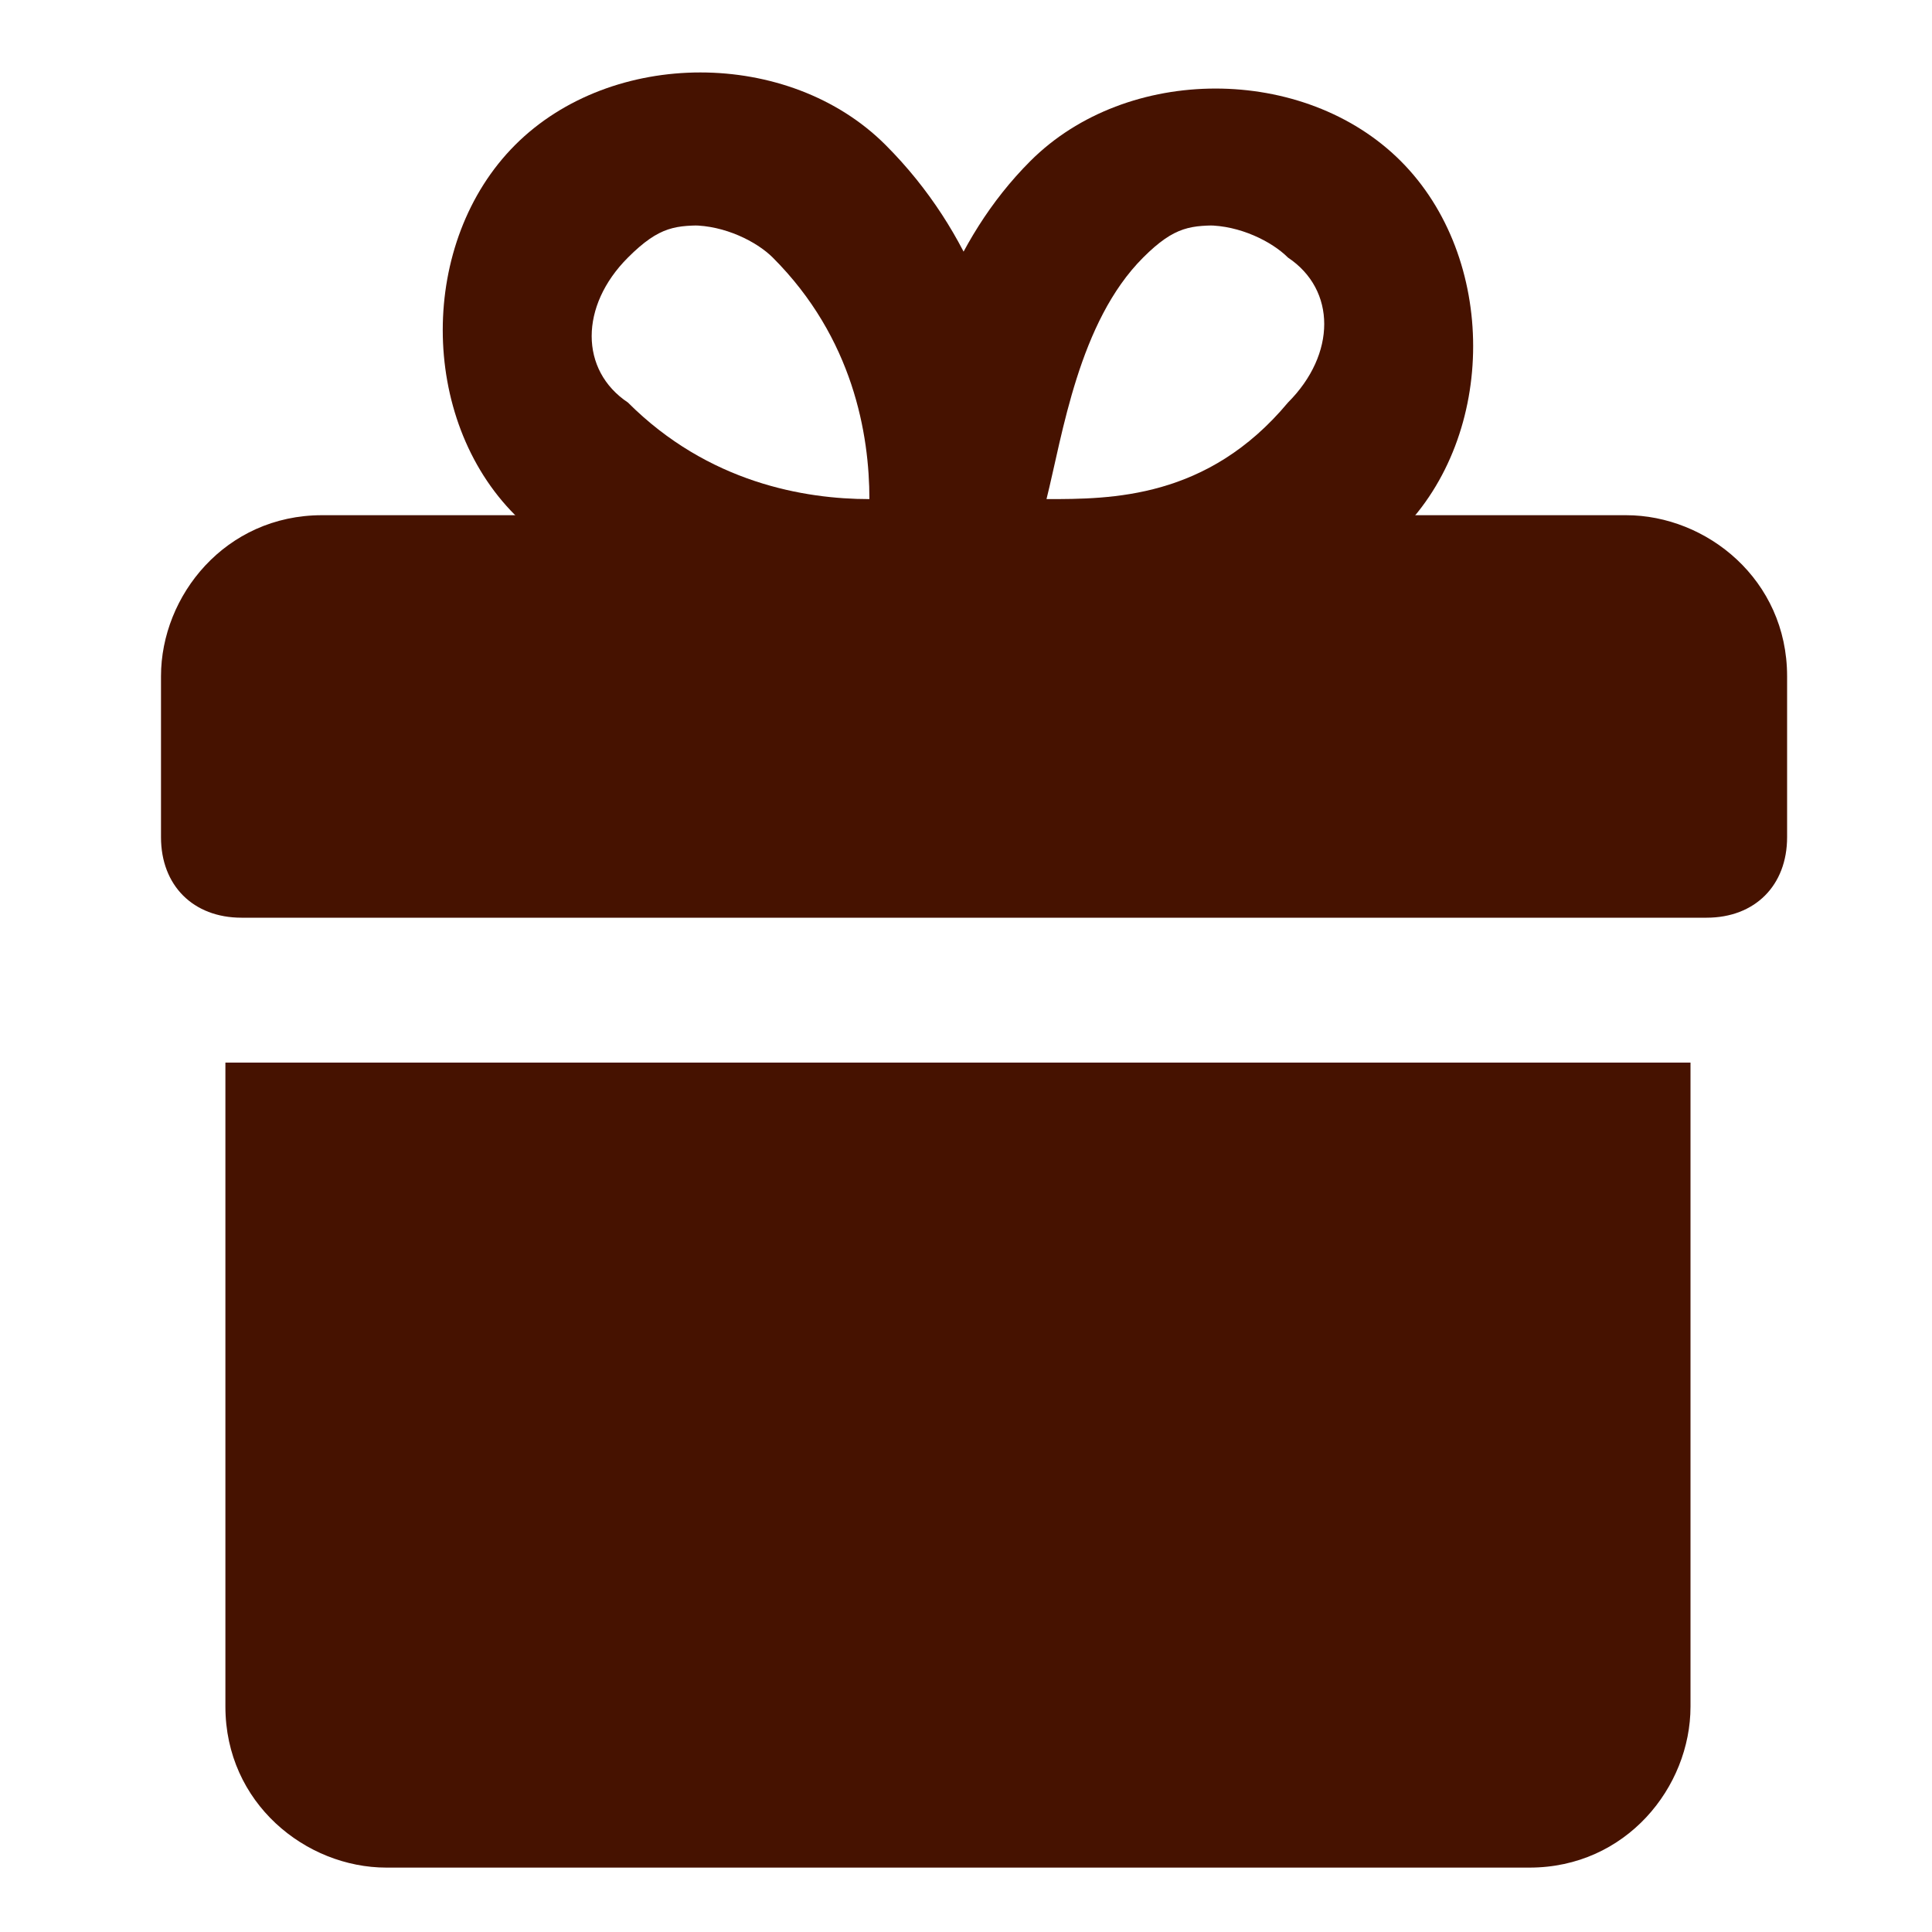
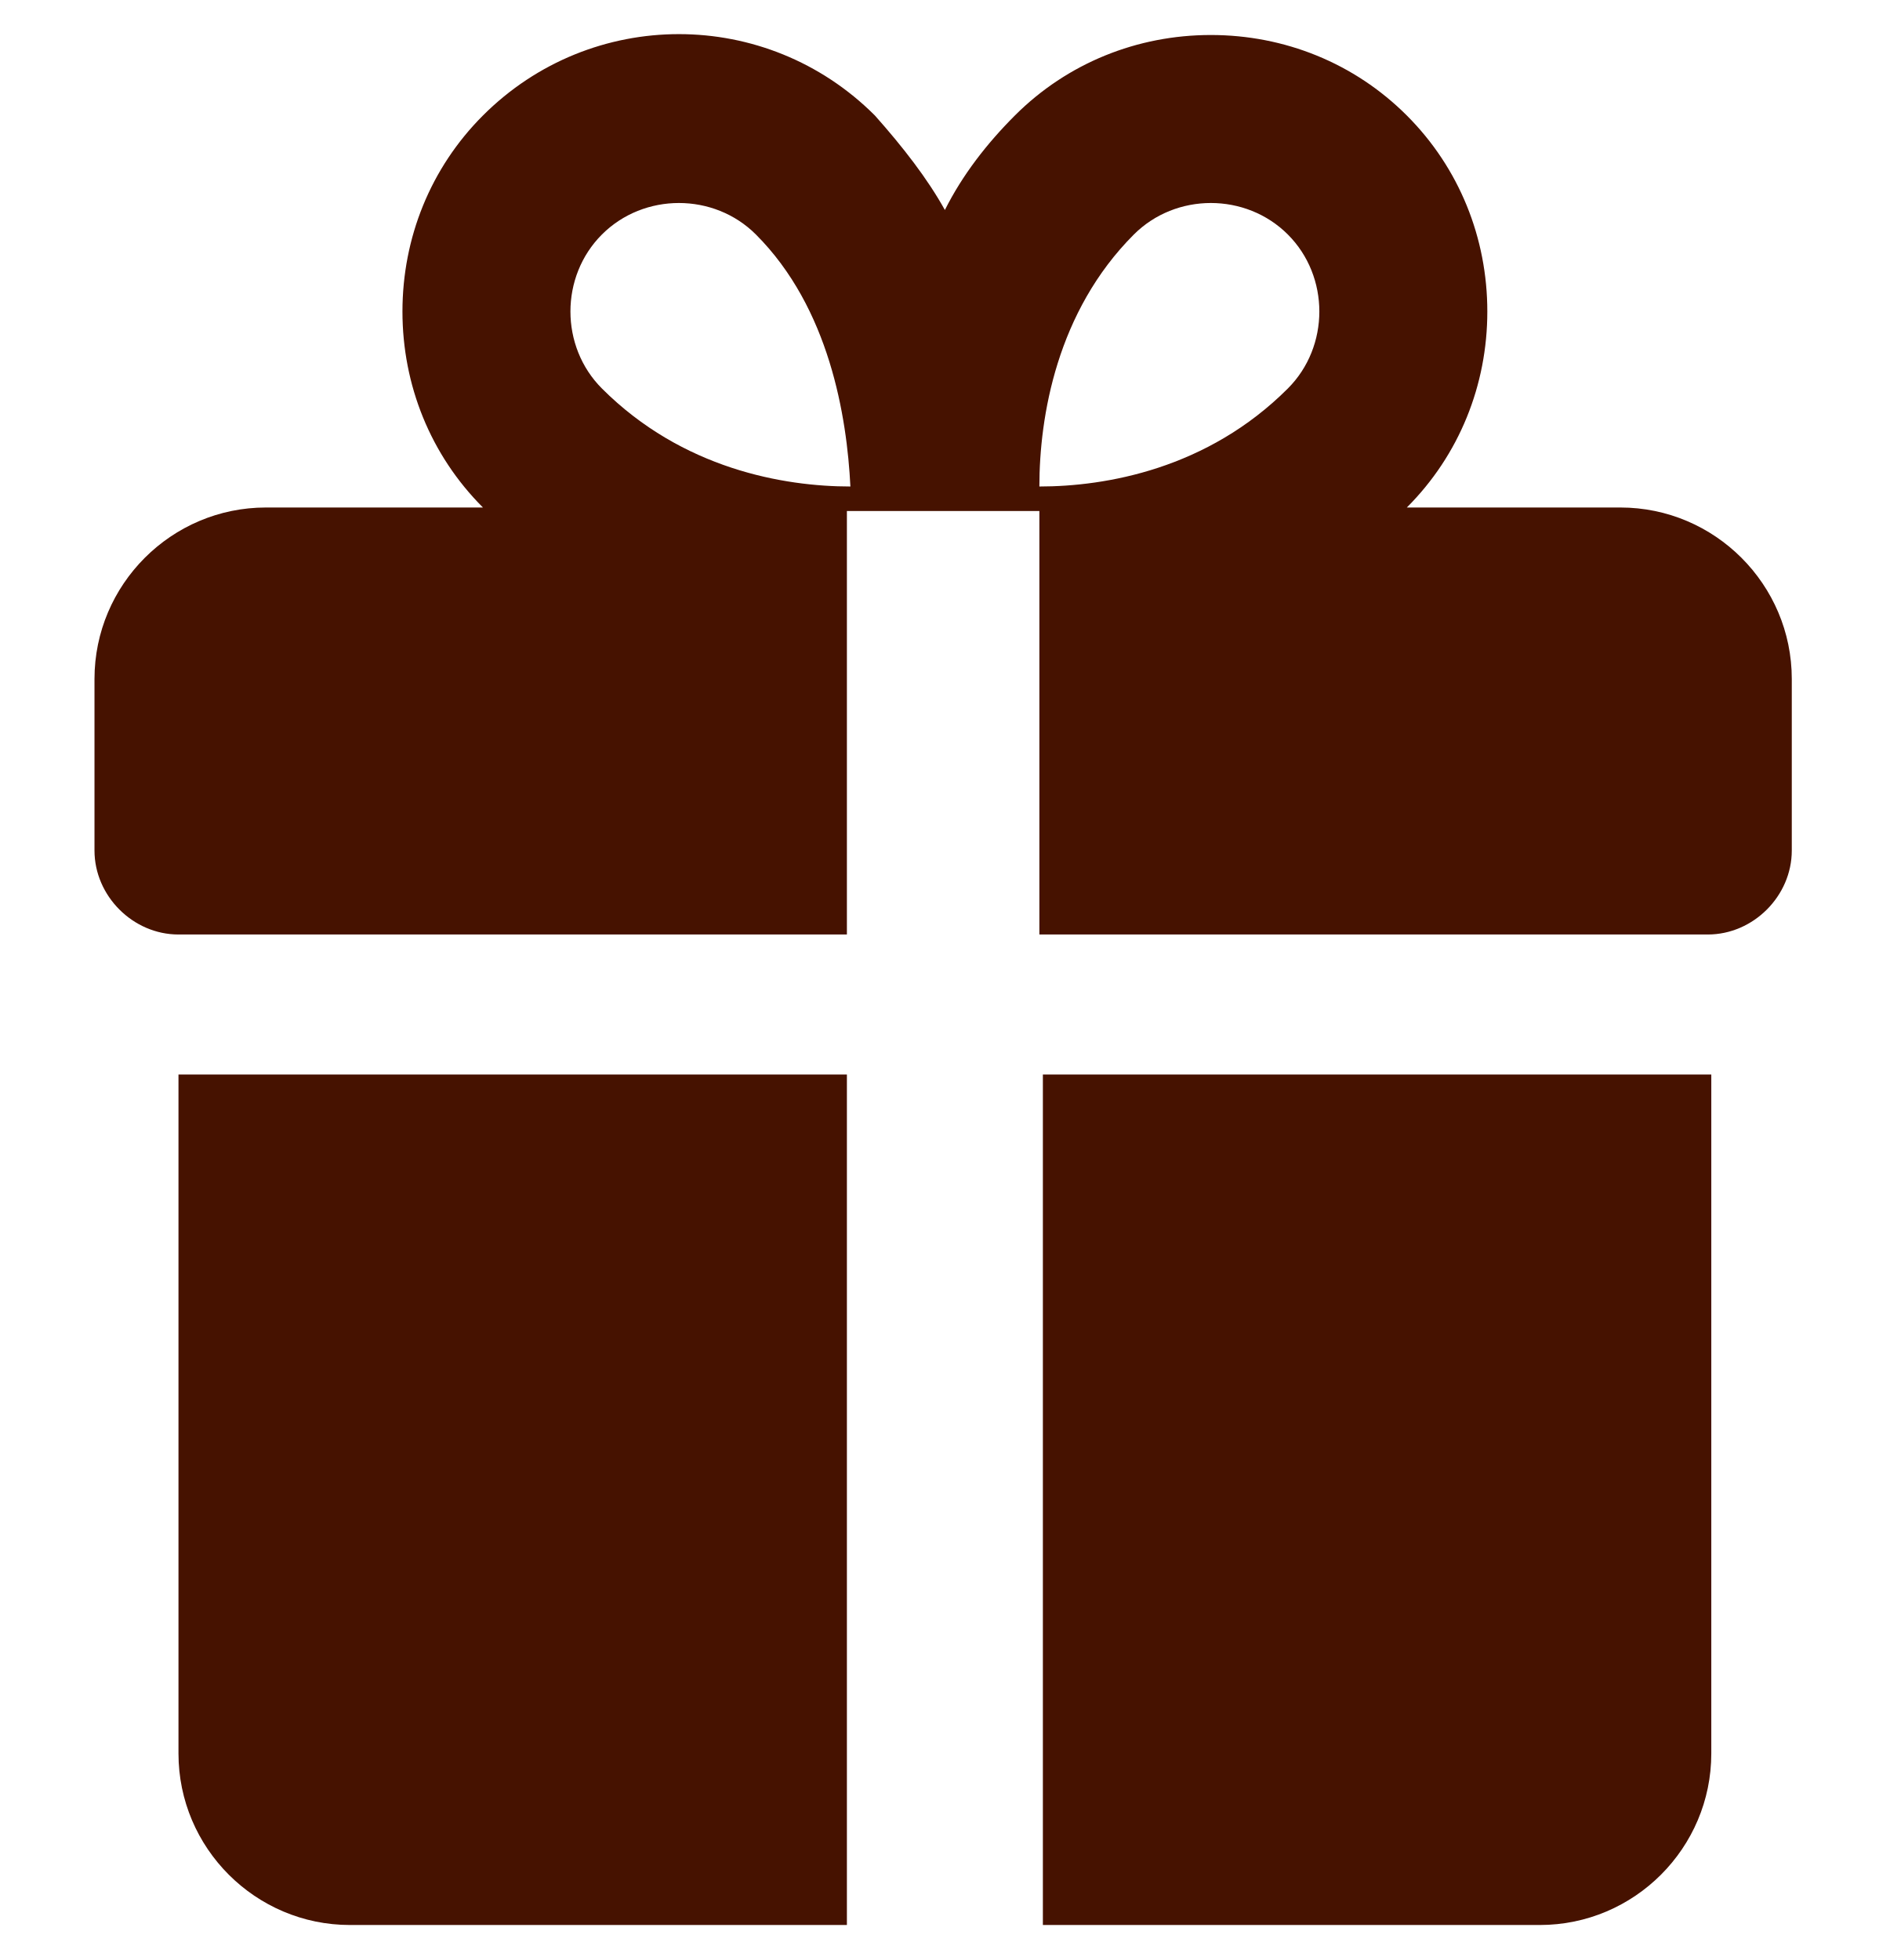
- <svg xmlns="http://www.w3.org/2000/svg" id="Layer_1" version="1.1" viewBox="0 0 12 12">
+ <svg xmlns="http://www.w3.org/2000/svg" id="Layer_1" version="1.1" viewBox="0 0 54 56">
  <defs>
    <style>
      .st0 {
        fill: #461200;
      }
    </style>
  </defs>
-   <path class="st0" d="M2,3.2c-.6,0-1,.5-1,1v1c0,.3.2.5.5.5h9.1c.3,0,.5-.2.5-.5v-1c0-.6-.5-1-1-1H2ZM1.4,6.6v4c0,.6.5,1,1,1h7.1c.6,0,1-.5,1-1v-4H1.4Z" />
+   <path class="st0" d="M46.4,14.5h-6.2c1.5-1.5,2.3-3.5,2.3-5.6s-.8-4.1-2.3-5.6-3.5-2.3-5.6-2.3-4.1.8-5.6,2.3c-.8.8-1.5,1.7-2,2.7-.5-.9-1.2-1.8-2-2.7C21.9.2,16.9.2,13.8,3.3c-1.5,1.5-2.3,3.5-2.3,5.6s.8,4.1,2.3,5.6h-6.2c-2.7,0-4.9,2.2-4.9,4.9v4.9c0,1.3,1.1,2.4,2.4,2.4h19.1v-12.1h5.5v12.1h19.1c1.3,0,2.4-1.1,2.4-2.4v-4.9c0-2.7-2.2-4.9-4.9-4.9ZM17.2,11.1c-.6-.6-.9-1.4-.9-2.2s.3-1.6.9-2.2c.6-.6,1.4-.9,2.2-.9s1.6.3,2.2.9c2.1,2.1,2.6,5.2,2.7,7.2-1.9,0-4.8-.5-7.1-2.8ZM36.8,11.1c-2.3,2.3-5.2,2.8-7.1,2.8,0-2,.5-5,2.7-7.2.6-.6,1.4-.9,2.2-.9s1.6.3,2.2.9c.6.6.9,1.4.9,2.2s-.3,1.6-.9,2.2Z" />
  <g>
-     <path class="st0" d="M5.4,4.1c-.6,0-1.5-.1-2.2-.9-.6-.6-.6-1.7,0-2.3s1.7-.6,2.3,0c1.1,1.1.8,2.7.8,2.7,0,.2-.2.4-.4.4,0,0-.2,0-.6,0ZM5.9,3.5h0,0ZM4.4,1.4c-.2,0-.3,0-.5.2-.3.3-.3.7,0,.9.5.5,1.1.6,1.5.6,0-.4-.1-1-.6-1.5-.1-.1-.3-.2-.5-.2Z" />
-     <path class="st0" d="M6.6,4.1c-.3,0-.5,0-.6,0-.2,0-.4-.2-.4-.4,0,0-.2-1.7.8-2.7.6-.6,1.7-.6,2.3,0,.6.6.6,1.7,0,2.3-.7.7-1.6.9-2.2.9ZM7.6,1.4c-.2,0-.3,0-.5.2-.4.4-.5,1.1-.6,1.5.4,0,1,0,1.5-.6.3-.3.3-.7,0-.9-.1-.1-.3-.2-.5-.2Z" />
+     <path class="st0" d="M24.2,30.7H5.1v19.4c0,2.7,2.2,4.9,4.9,4.9h14.2v-24.3Z" />
+     <path class="st0" d="M29.8,30.7v24.3h14.2c2.7,0,4.9-2.2,4.9-4.9v-19.4h-19.1Z" />
  </g>
</svg>
